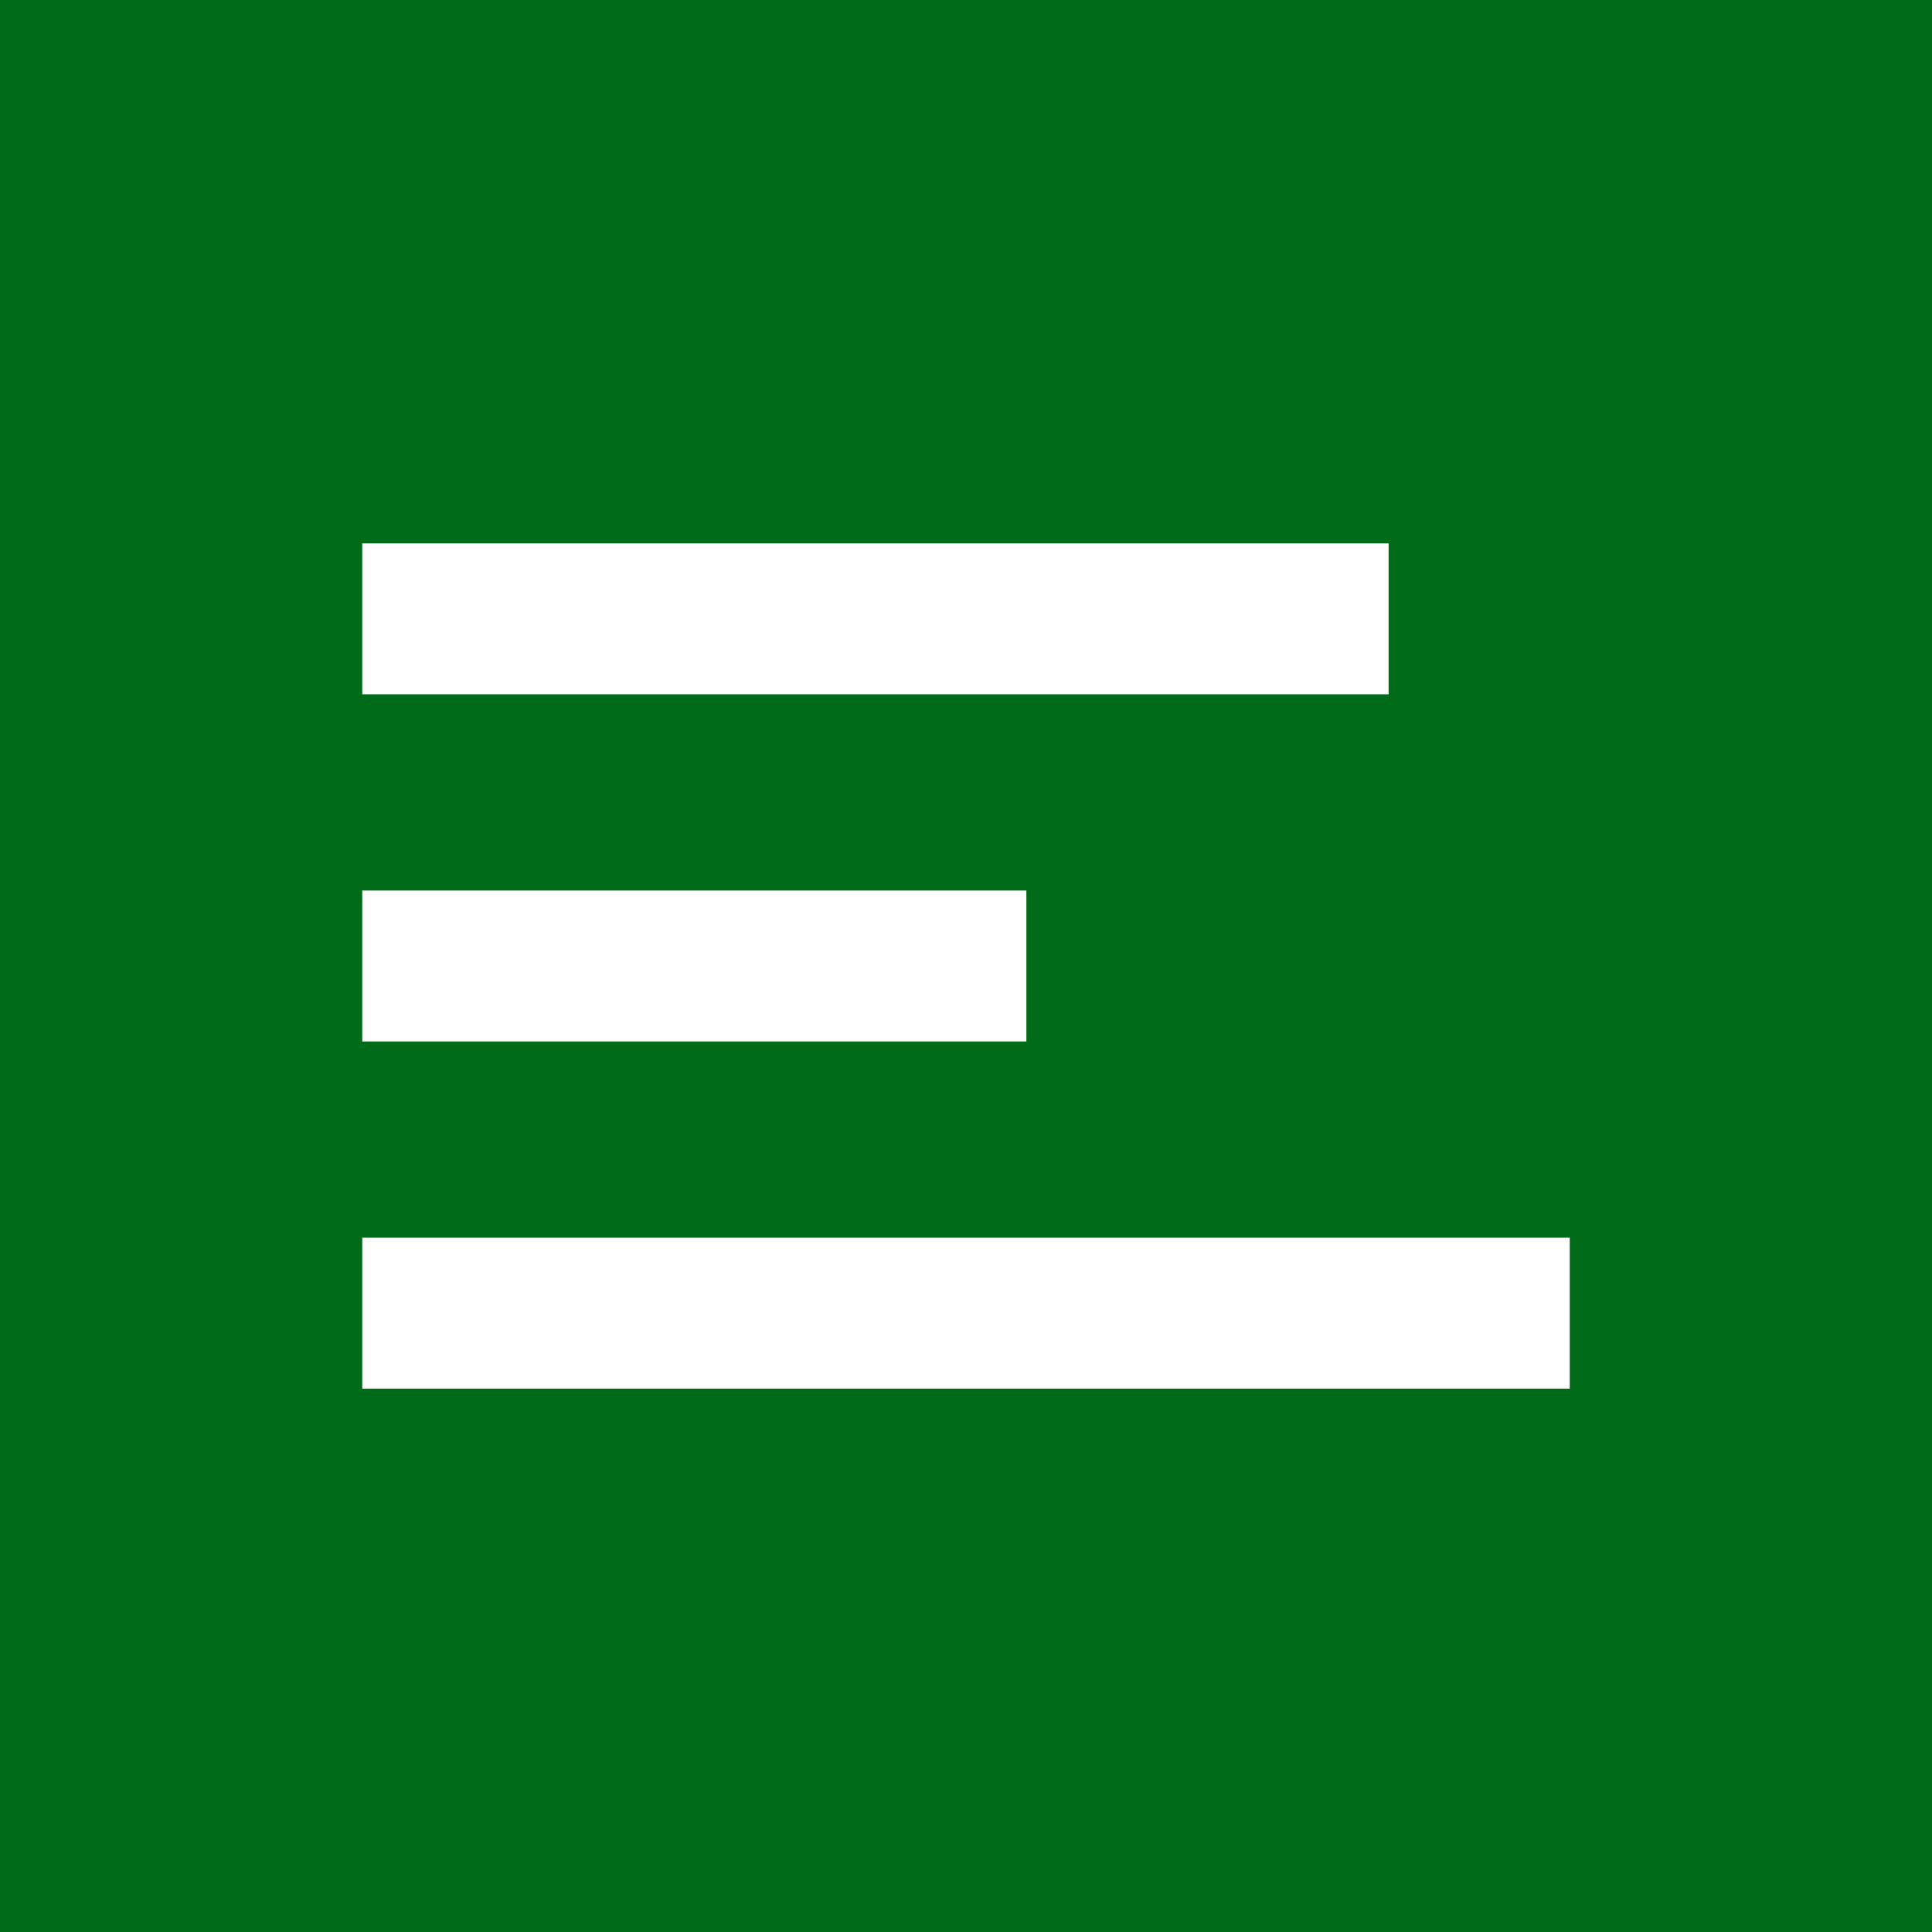
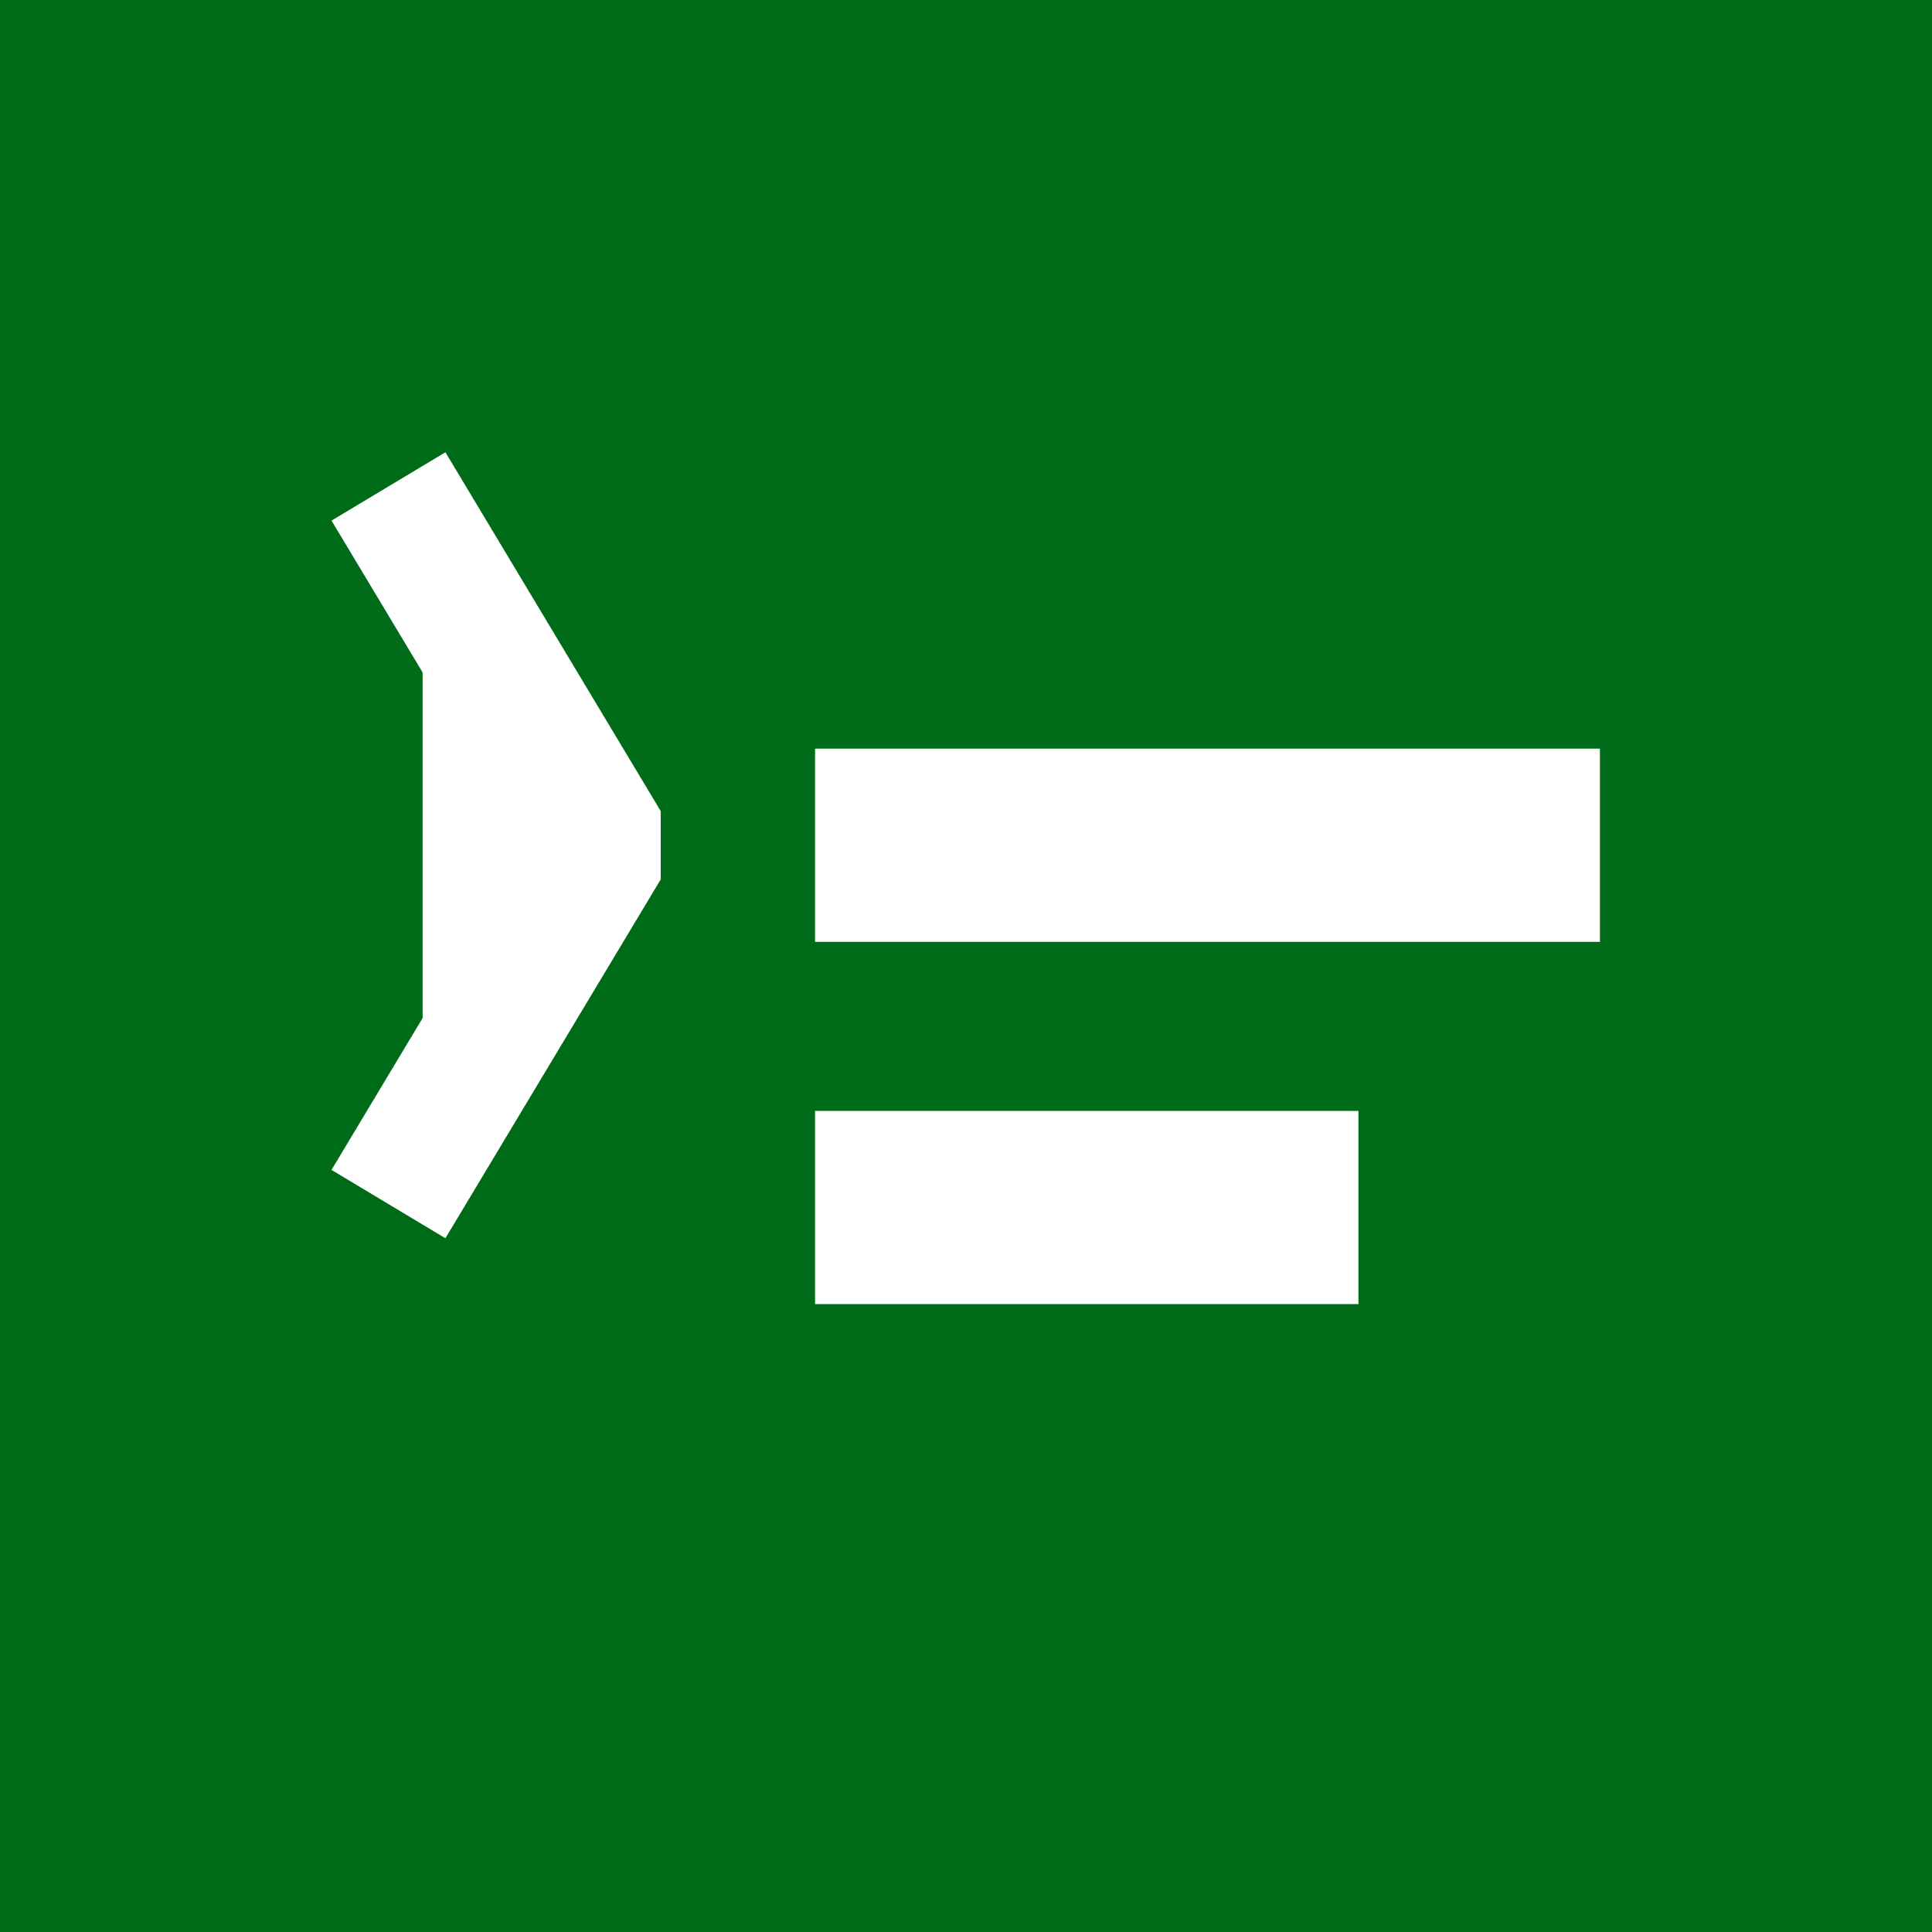
<svg xmlns="http://www.w3.org/2000/svg" viewBox="0 0 32 32" role="img" aria-label="obs-unified">
  <style>
    .bg { fill: #006B18; }
-     .fg { fill: #FFFFFF; }
+     .fg { fill: #FFFFFF; stroke: #FFFFFF; }
    @media (prefers-color-scheme: dark) {
      .bg { fill: #2BA644; }
-       .fg { fill: #0E1110; }
+       .fg { fill: #0E1110; stroke: #0E1110; }
    }
  </style>
  <rect class="bg" width="32" height="32" />
-   <rect class="fg" x="6" y="9" width="17" height="2.5" />
-   <rect class="fg" x="6" y="14.75" width="11" height="2.5" />
-   <rect class="fg" x="6" y="20.5" width="20" height="2.5" />
+   <path class="fg" d="M7 9 L10 14 L7 19" fill="none" stroke-width="2.2" stroke-linejoin="bevel" stroke-linecap="square" />
+   <rect class="fg" x="14" y="12.9" width="12" height="2.2" stroke="none" />
+   <rect class="fg" x="14" y="18.9" width="8" height="2.2" stroke="none" />
</svg>
